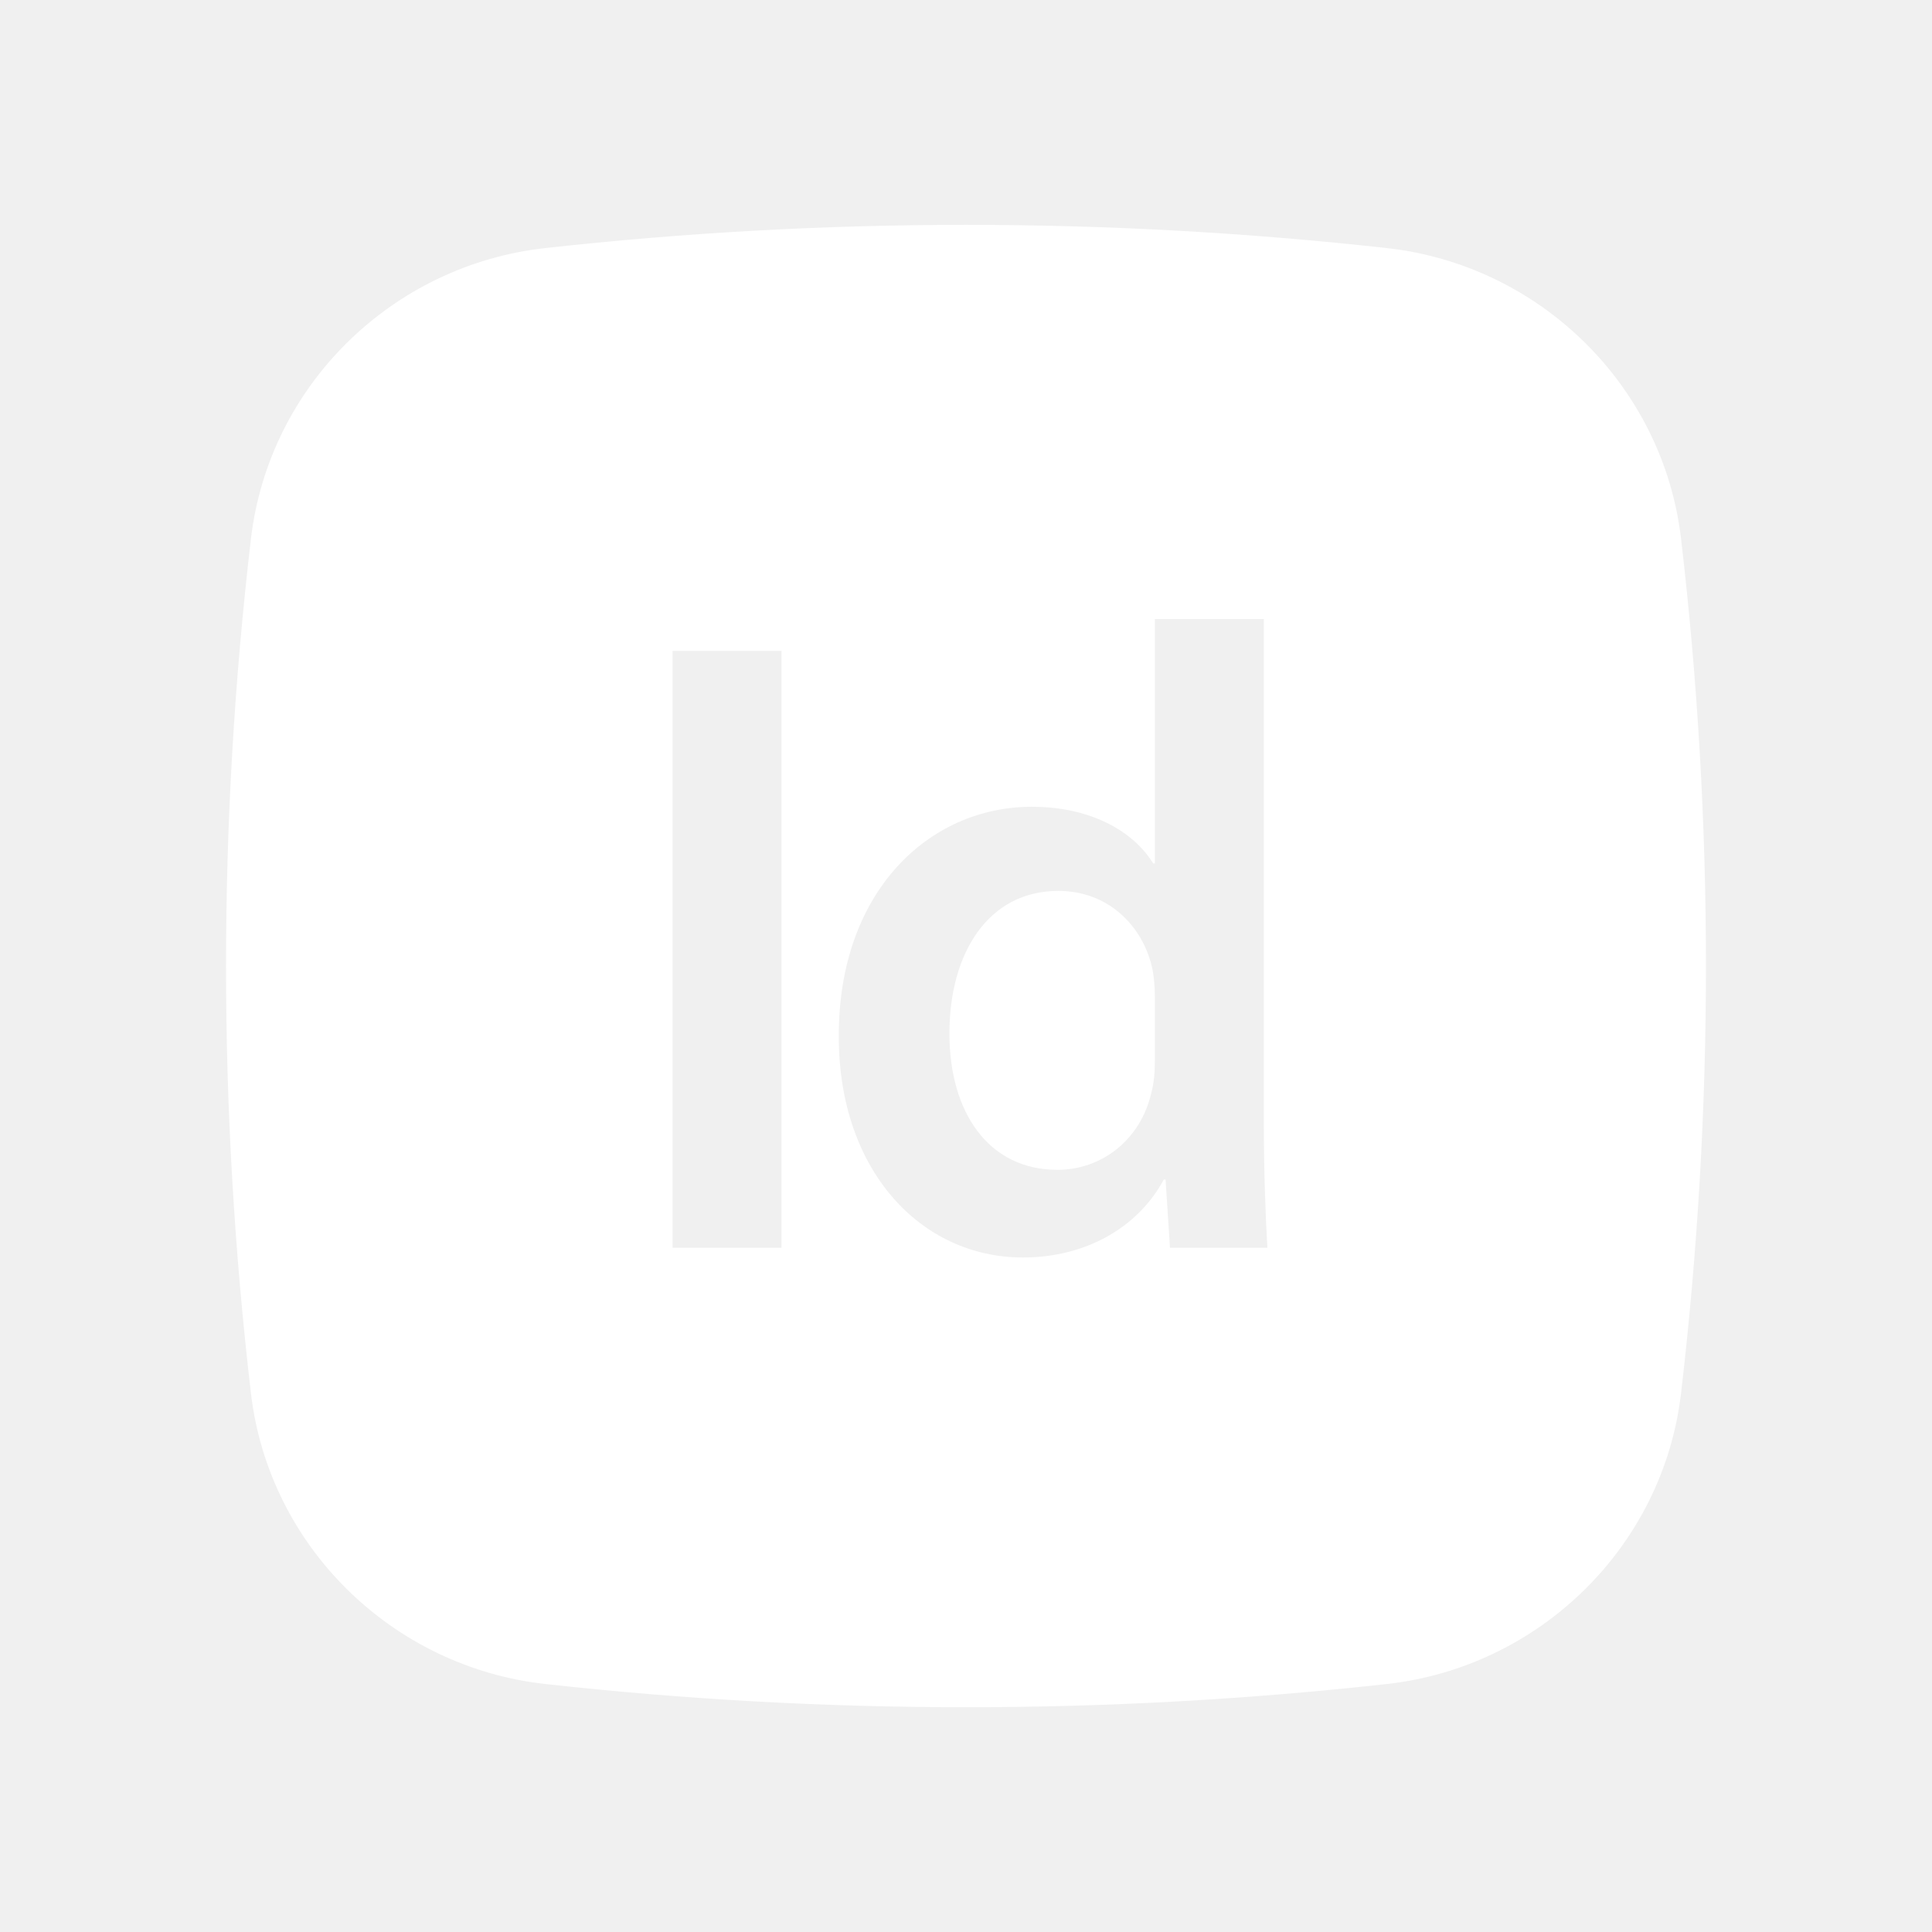
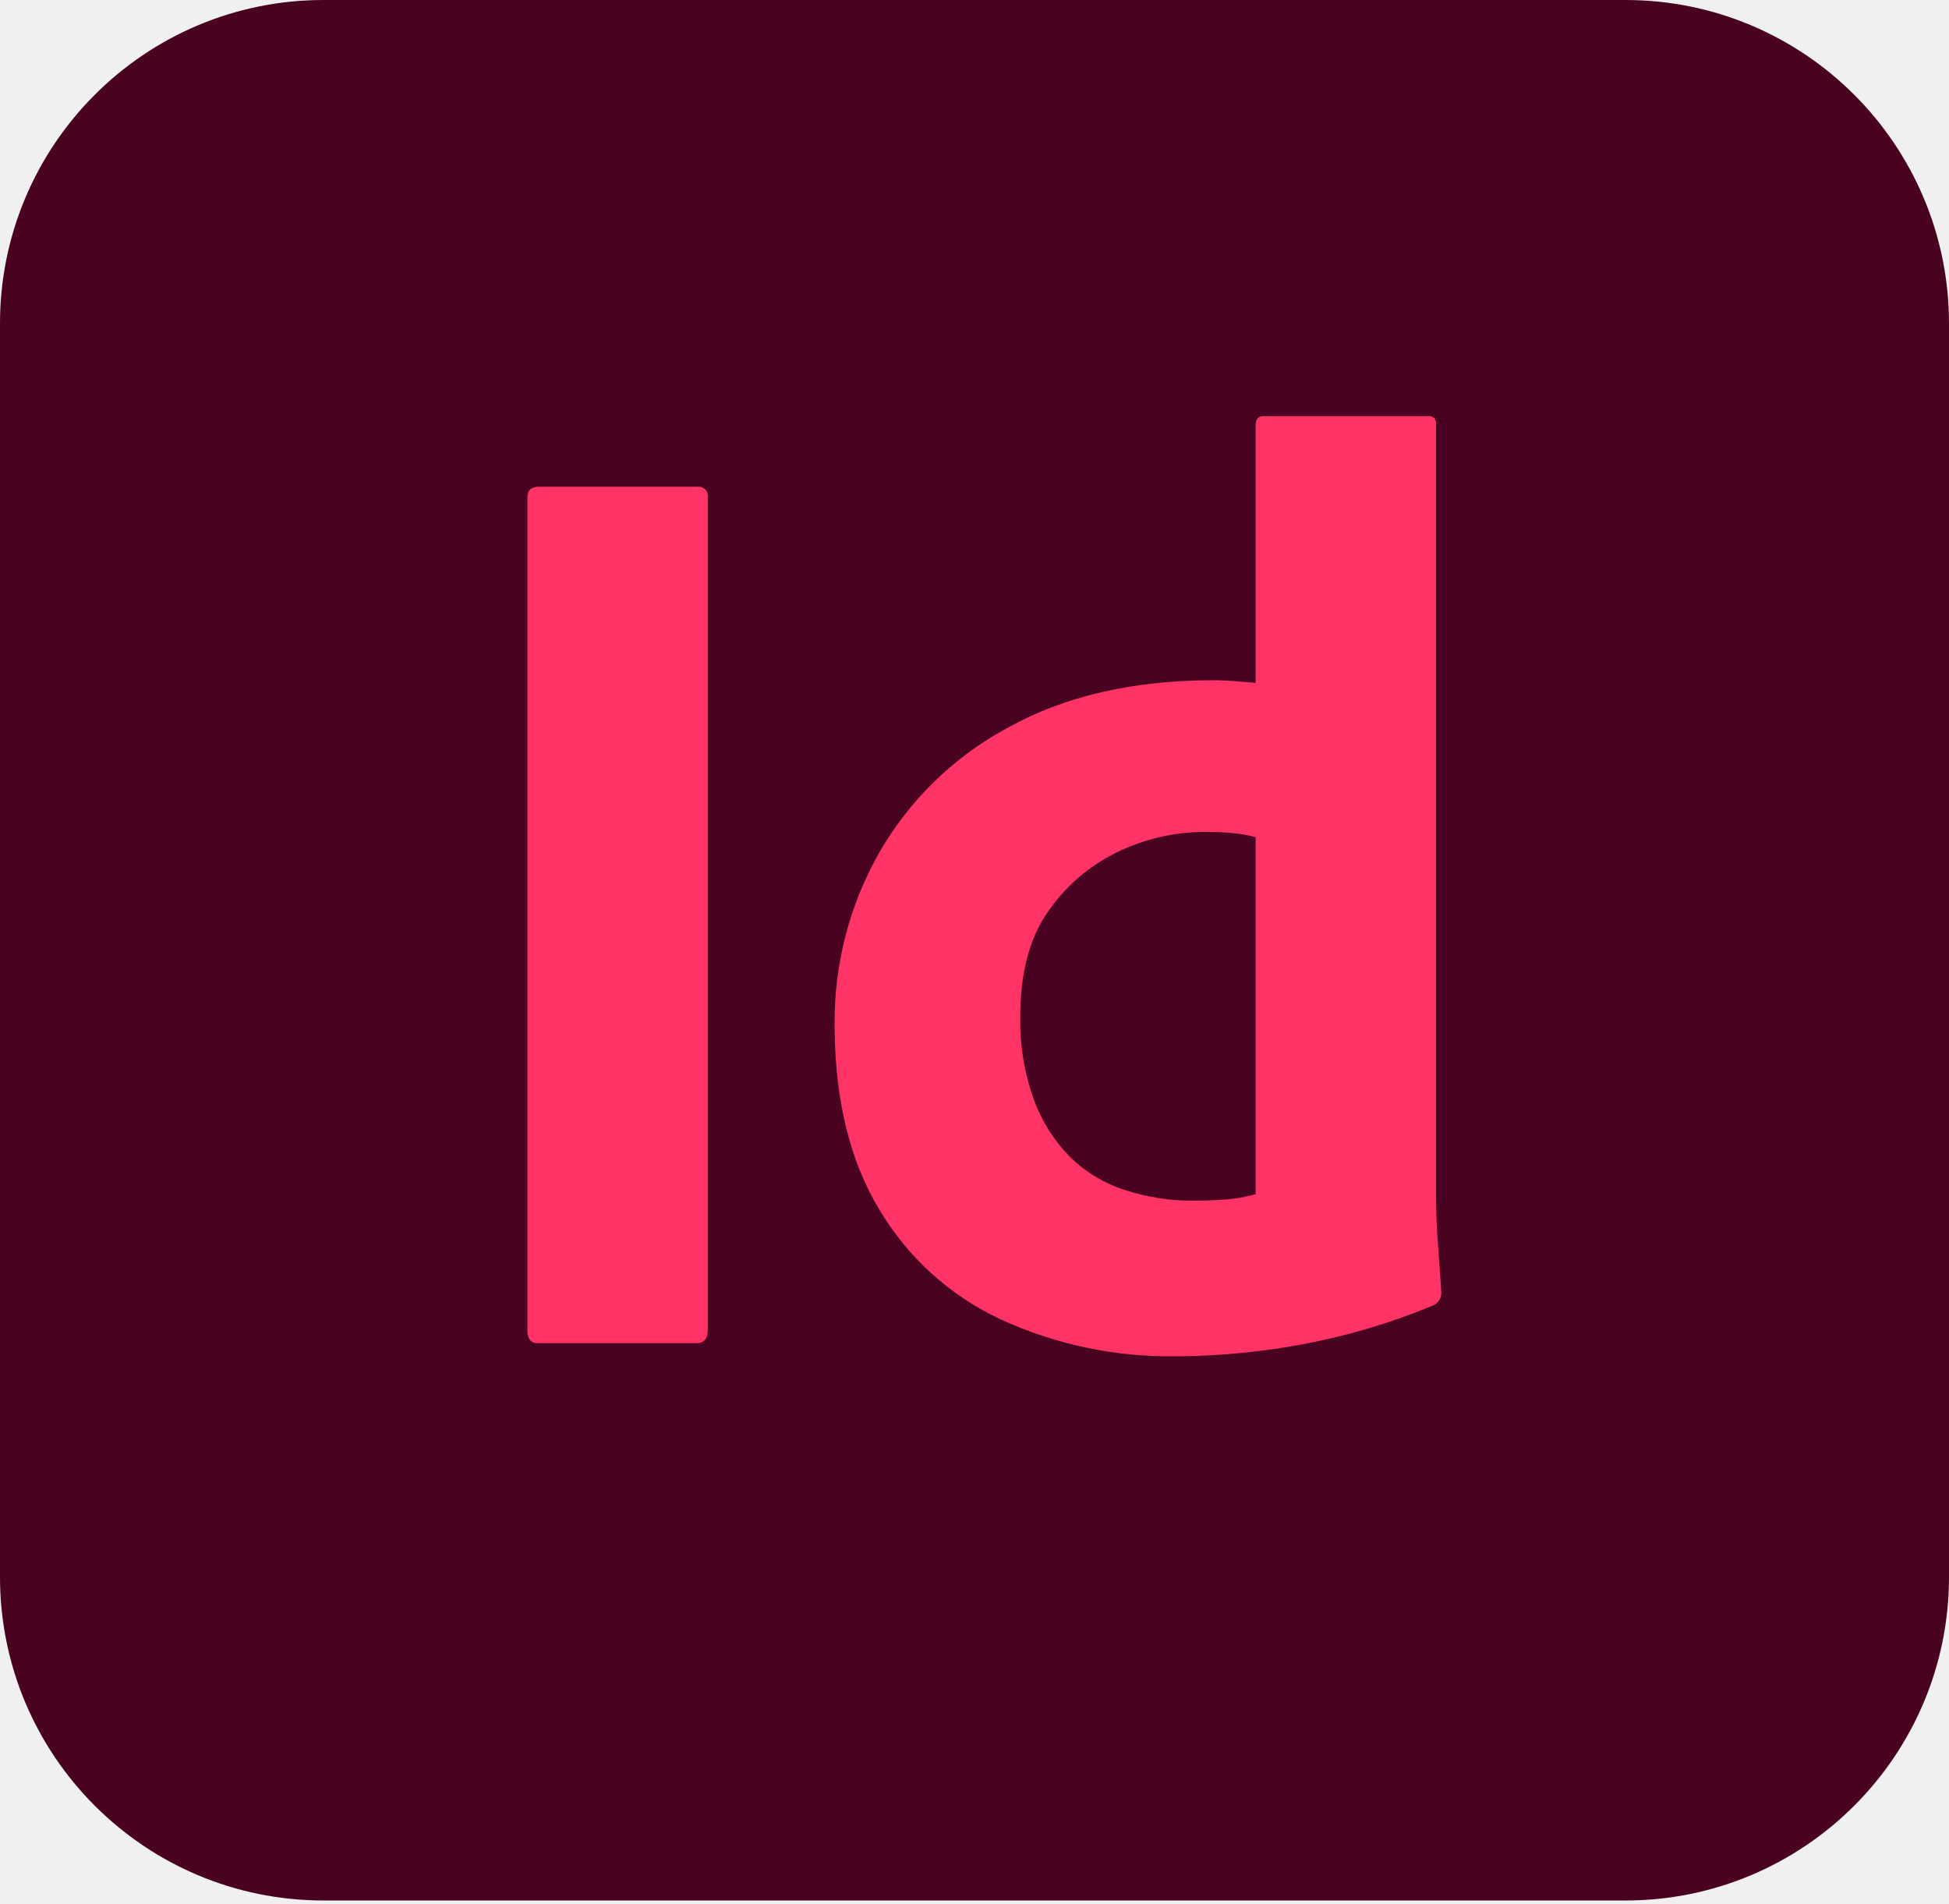
- <svg xmlns="http://www.w3.org/2000/svg" width="24px" height="24px" viewBox="0 0 24 24">
-   <path fill="#fff" d="M14.302 13.575c.033-.121.044-.253.044-.396v-.803c0-.11-.01-.242-.033-.352c-.12-.528-.55-.957-1.166-.957c-.869 0-1.353.77-1.353 1.771c0 .979.484 1.694 1.342 1.694c.55 0 1.034-.374 1.166-.957" />
-   <path fill="#fff" fill-rule="evenodd" d="M6.77 3.082a47.5 47.5 0 0 1 10.46 0c1.899.212 3.43 1.707 3.653 3.613a45.7 45.7 0 0 1 0 10.61c-.223 1.906-1.754 3.401-3.652 3.614a47.5 47.5 0 0 1-10.461 0c-1.899-.213-3.43-1.708-3.653-3.613a45.7 45.7 0 0 1 0-10.611C3.34 4.789 4.871 3.294 6.77 3.082m7.576 7.644V7.69H15.7v6.303c0 .55.022 1.144.044 1.507h-1.21l-.055-.847h-.022c-.319.594-.968.968-1.749.968c-1.276 0-2.288-1.089-2.288-2.739c-.01-1.793 1.111-2.86 2.398-2.86c.737 0 1.265.308 1.507.704zM8.355 15.5V8.086h1.353V15.5z" clip-rule="evenodd" />
+ <svg xmlns="http://www.w3.org/2000/svg" width="256" height="250" viewBox="0 0 256 250">
+   <rect width="256" height="249.6" fill="#49021f" rx="42.5" />
+   <path fill="#f36" d="M92.969 65.297v109.394q0 1.718-1.546 1.718h-20.78q-1.376 0-1.373-1.718V65.297q0-1.373 1.545-1.374h20.78a1.215 1.215 0 0 1 1.385 1.233zm62.586 112.818l-1.106.011a53.2 53.2 0 0 1-22.926-4.808a36.45 36.45 0 0 1-16.057-14.512q-5.698-9.464-5.836-23.59l-.003-.71a44.84 44.84 0 0 1 5.84-22.497a42.87 42.87 0 0 1 16.443-16.183l.558-.304q11.16-6.182 26.962-6.182l.222.001l.493.011l.558.022l.623.032l.687.043l.751.055l1.697.139l.464.04v-33.83q0-1.201 1.03-1.203h21.639a.91.91 0 0 1 1.03 1.03v101.495a85 85 0 0 0 .258 6.354l.162 2.214l.143 2.061l.124 1.907a1.775 1.775 0 0 1-1.03 1.718a85.2 85.2 0 0 1-17.345 5.151a93 93 0 0 1-15.38 1.535m9.37-21.284v-46.883a17 17 0 0 0-2.833-.515a34 34 0 0 0-3.521-.172c-4.168-.041-8.286.9-12.021 2.748a23.5 23.5 0 0 0-9.016 7.9q-3.522 5.151-3.521 13.567a30.3 30.3 0 0 0 1.803 10.99a20.9 20.9 0 0 0 4.809 7.557a18.3 18.3 0 0 0 7.213 4.293a28.3 28.3 0 0 0 8.844 1.375q2.403 0 4.465-.173a18.4 18.4 0 0 0 3.248-.54z" />
</svg>
